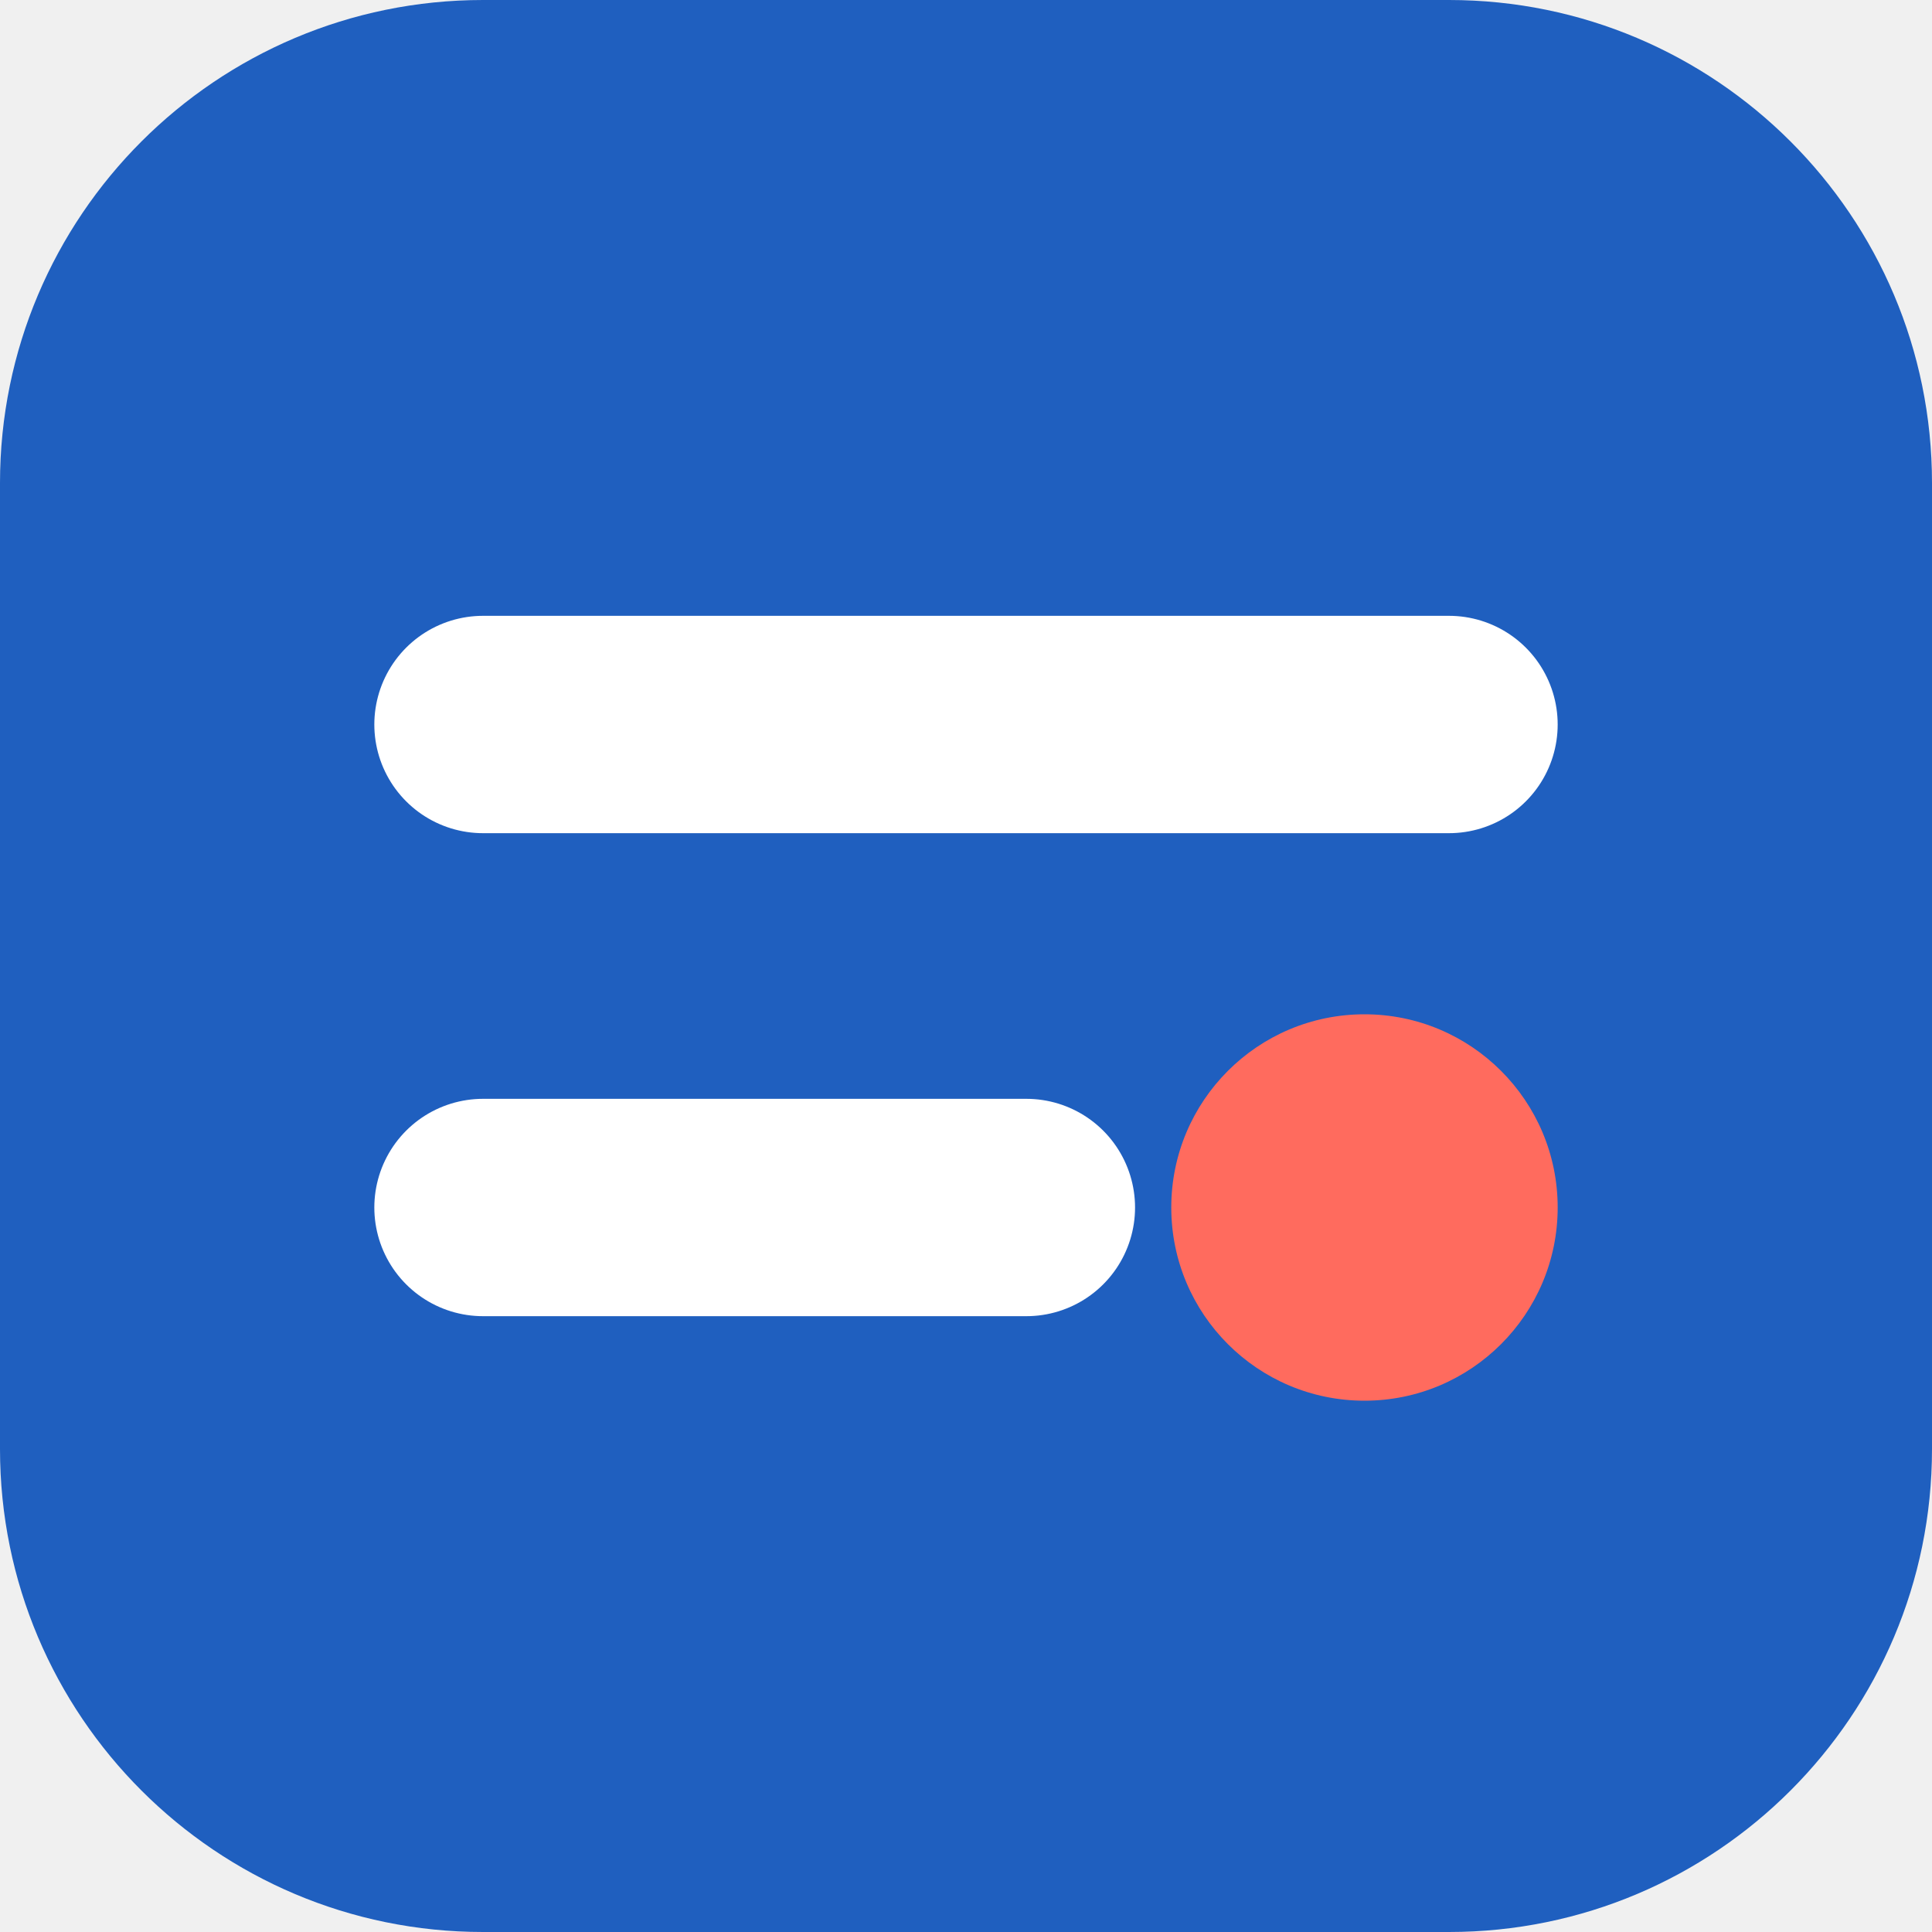
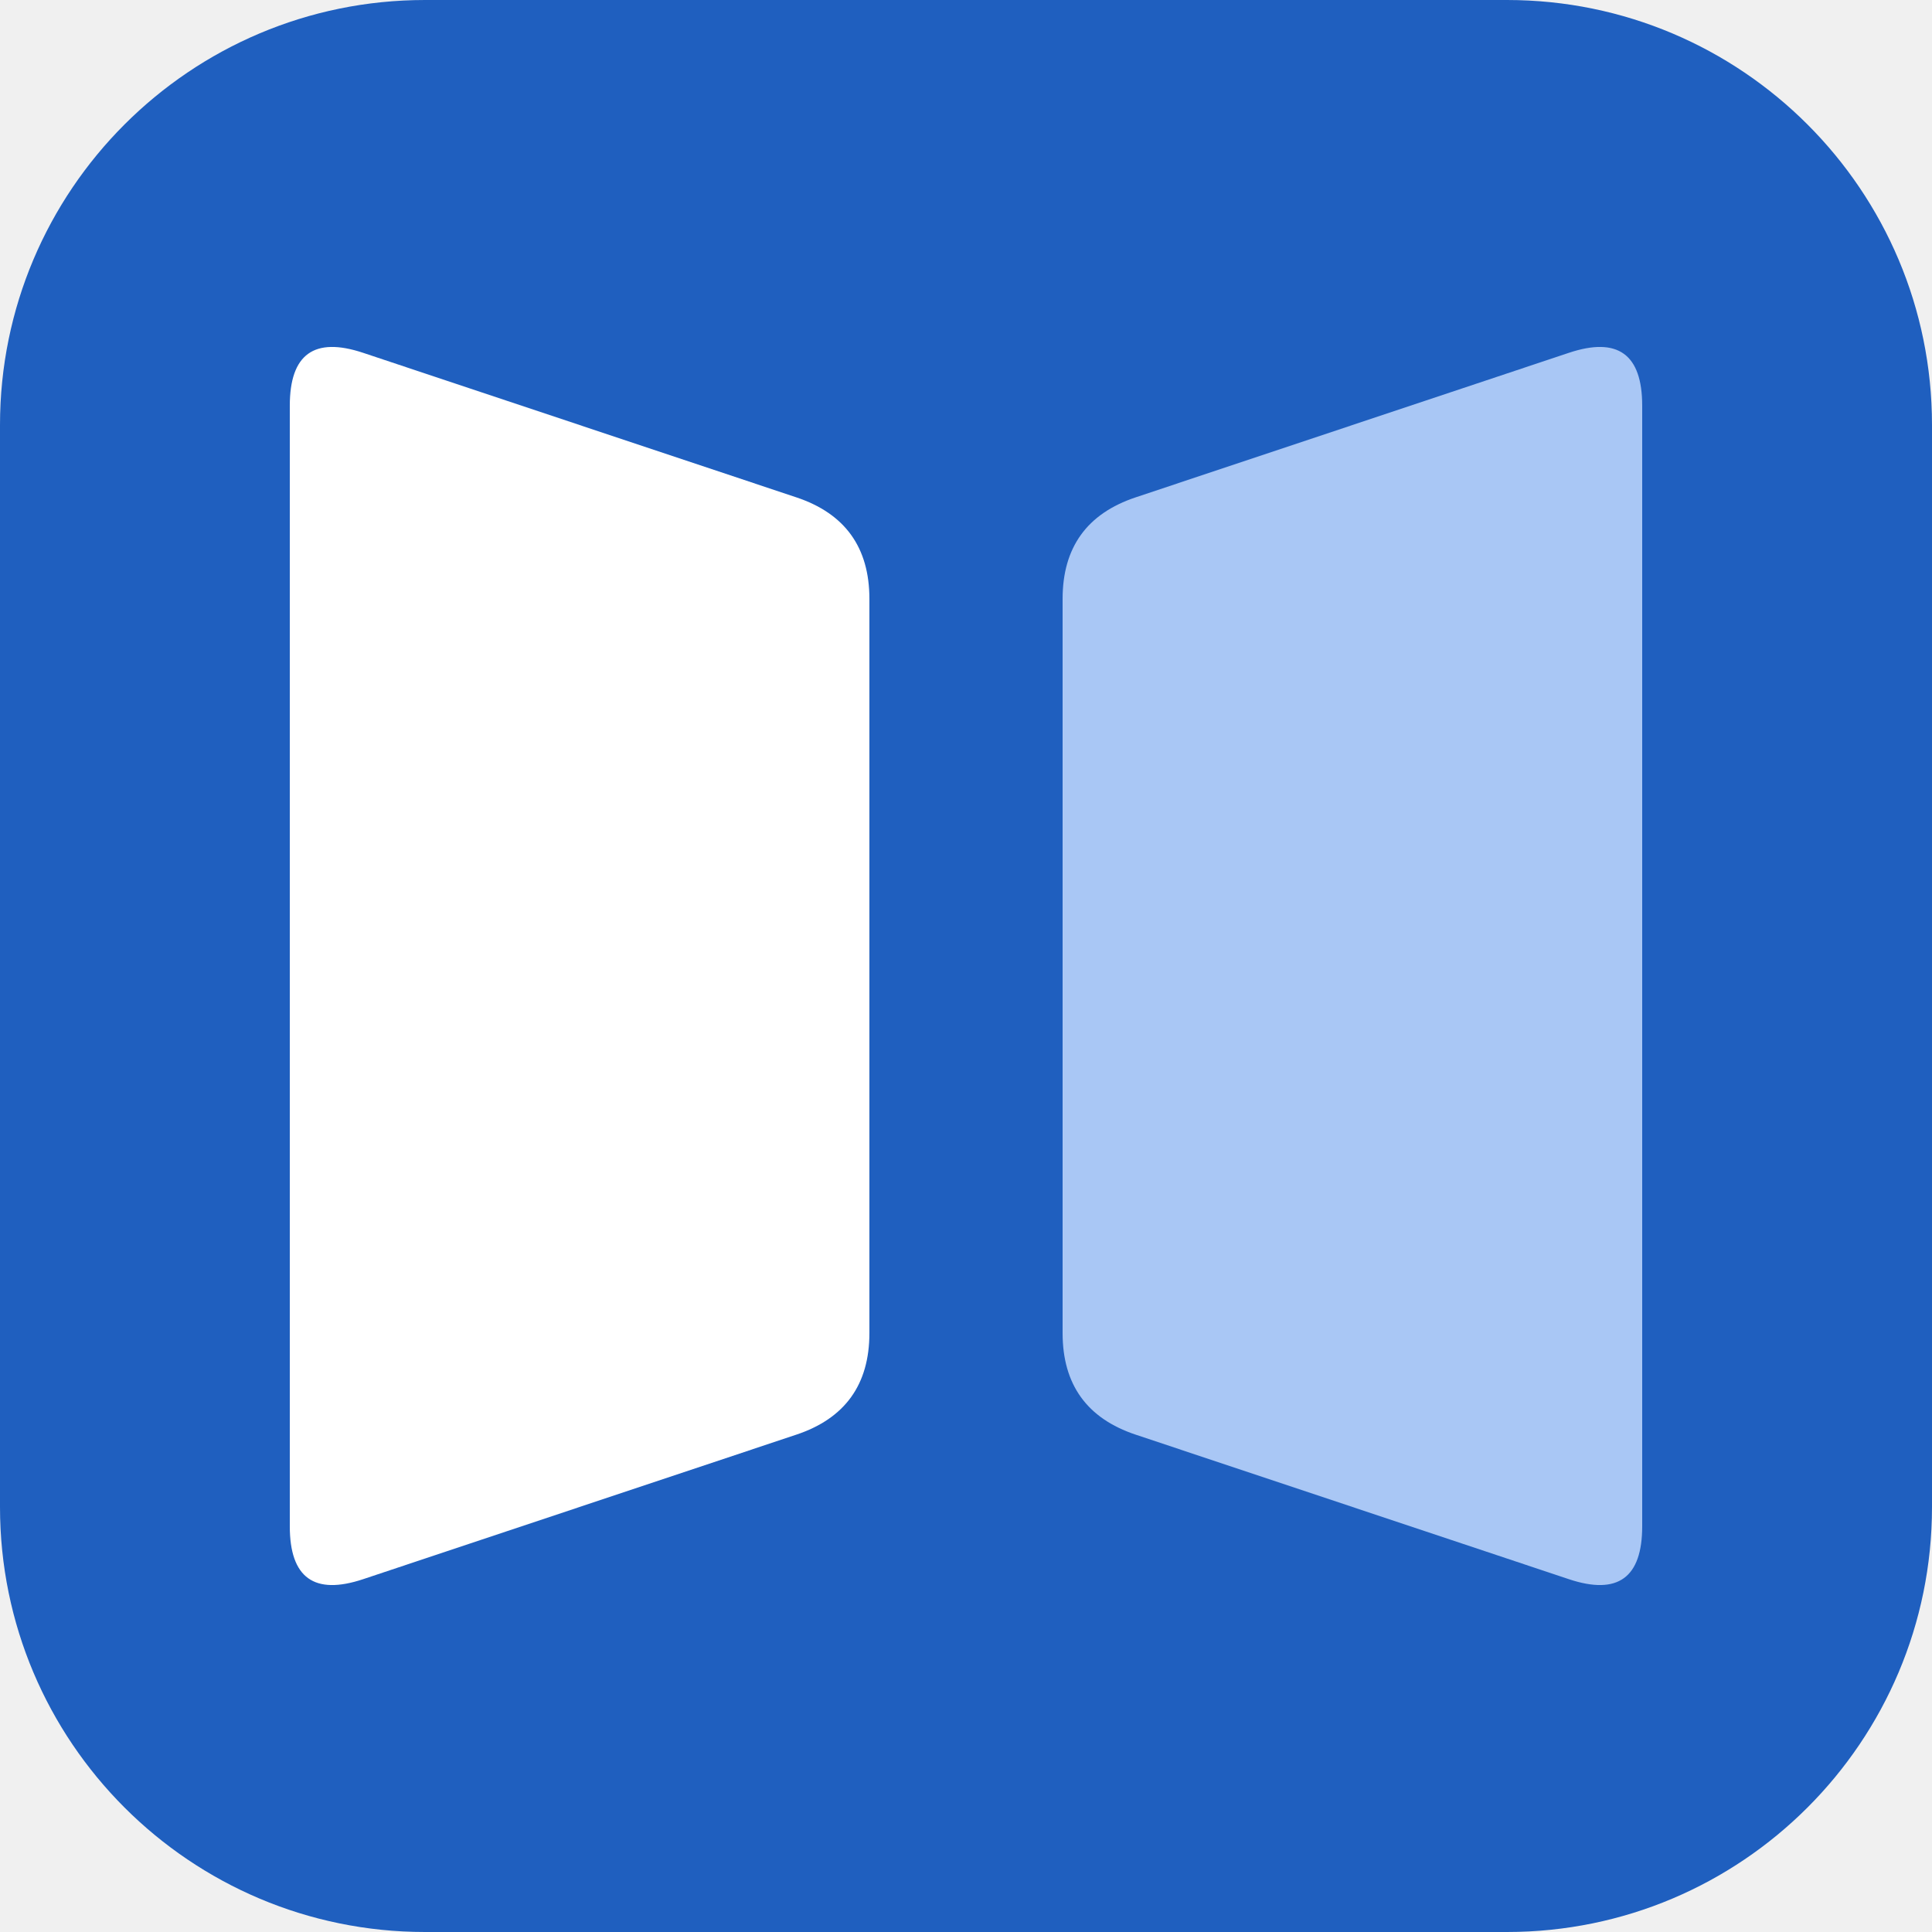
- <svg xmlns="http://www.w3.org/2000/svg" viewBox="0 0 16 16">
-   <rect width="16" height="16" rx="4" fill="#1f5fbf" />
-   <path d="M4 6h8M4 10h4.5" stroke="#fff" stroke-width="1.8" stroke-linecap="round" />
-   <circle cx="11.3" cy="10" r="1.6" fill="#ff6b5e" />
+ <svg xmlns="http://www.w3.org/2000/svg" width="100" height="100" viewBox="0 0 100 100" role="img" aria-label="Debrief logo mark, small size">
+   <rect width="100" height="100" rx="22" fill="#1F5FBF" />
+   <path d="M18.79 18.26 L41.21 25.74 Q45.00 27.00 45.00 31.00 L45.00 69.00 Q45.00 73.00 41.21 74.26 L18.79 81.74 Q15.00 83.00 15.00 79.00 L15.00 21.00 Q15.00 17.00 18.79 18.26 Z" fill="#FFFFFF" />
+   <path d="M58.79 25.74 L81.21 18.26 Q85.00 17.00 85.00 21.00 L85.00 79.00 Q85.00 83.00 81.21 81.74 L58.79 74.26 Q55.00 73.00 55.00 69.00 L55.00 31.00 Q55.00 27.00 58.79 25.74 Z" fill="#A9C7F5" />
</svg>
